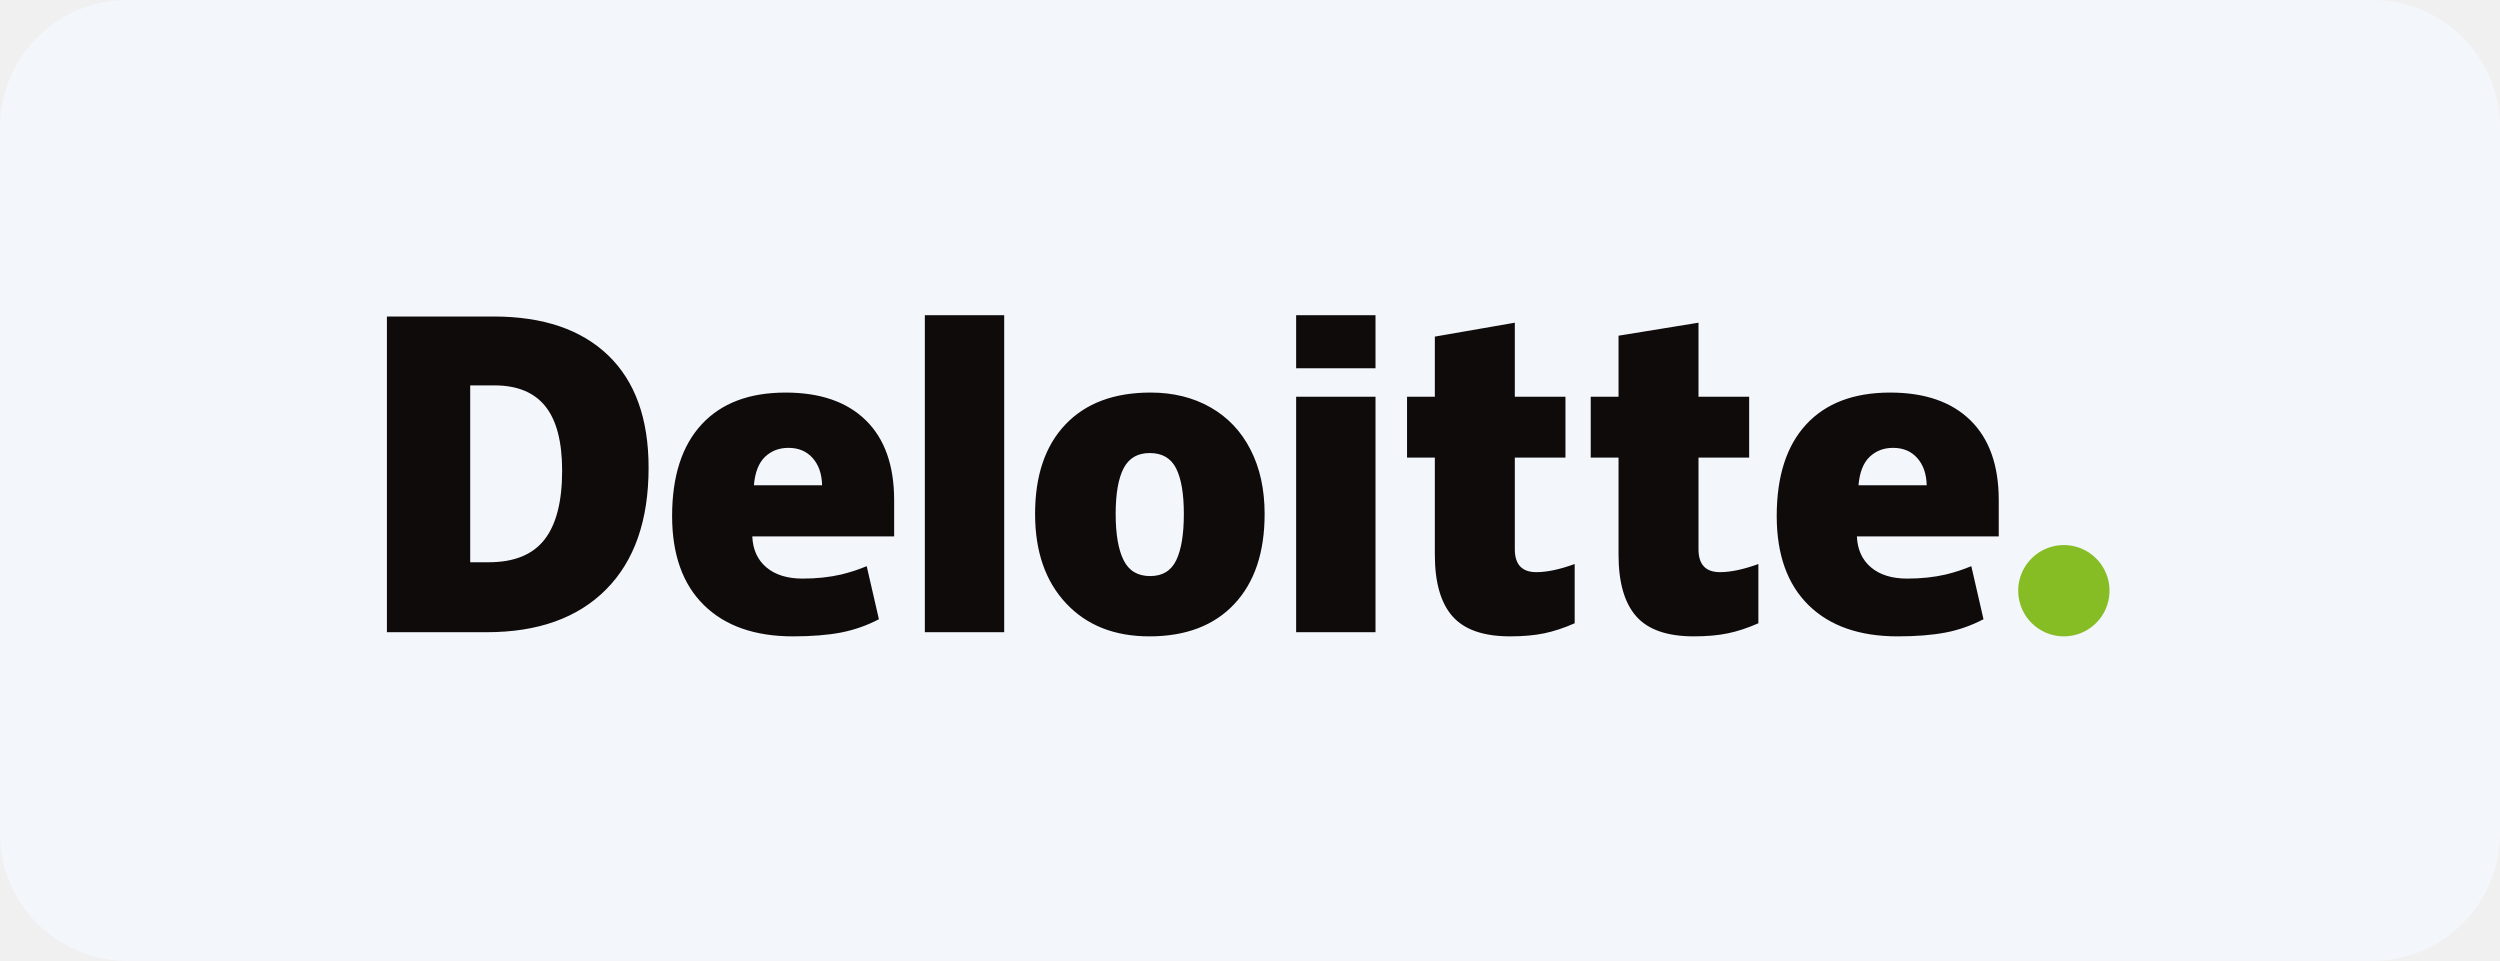
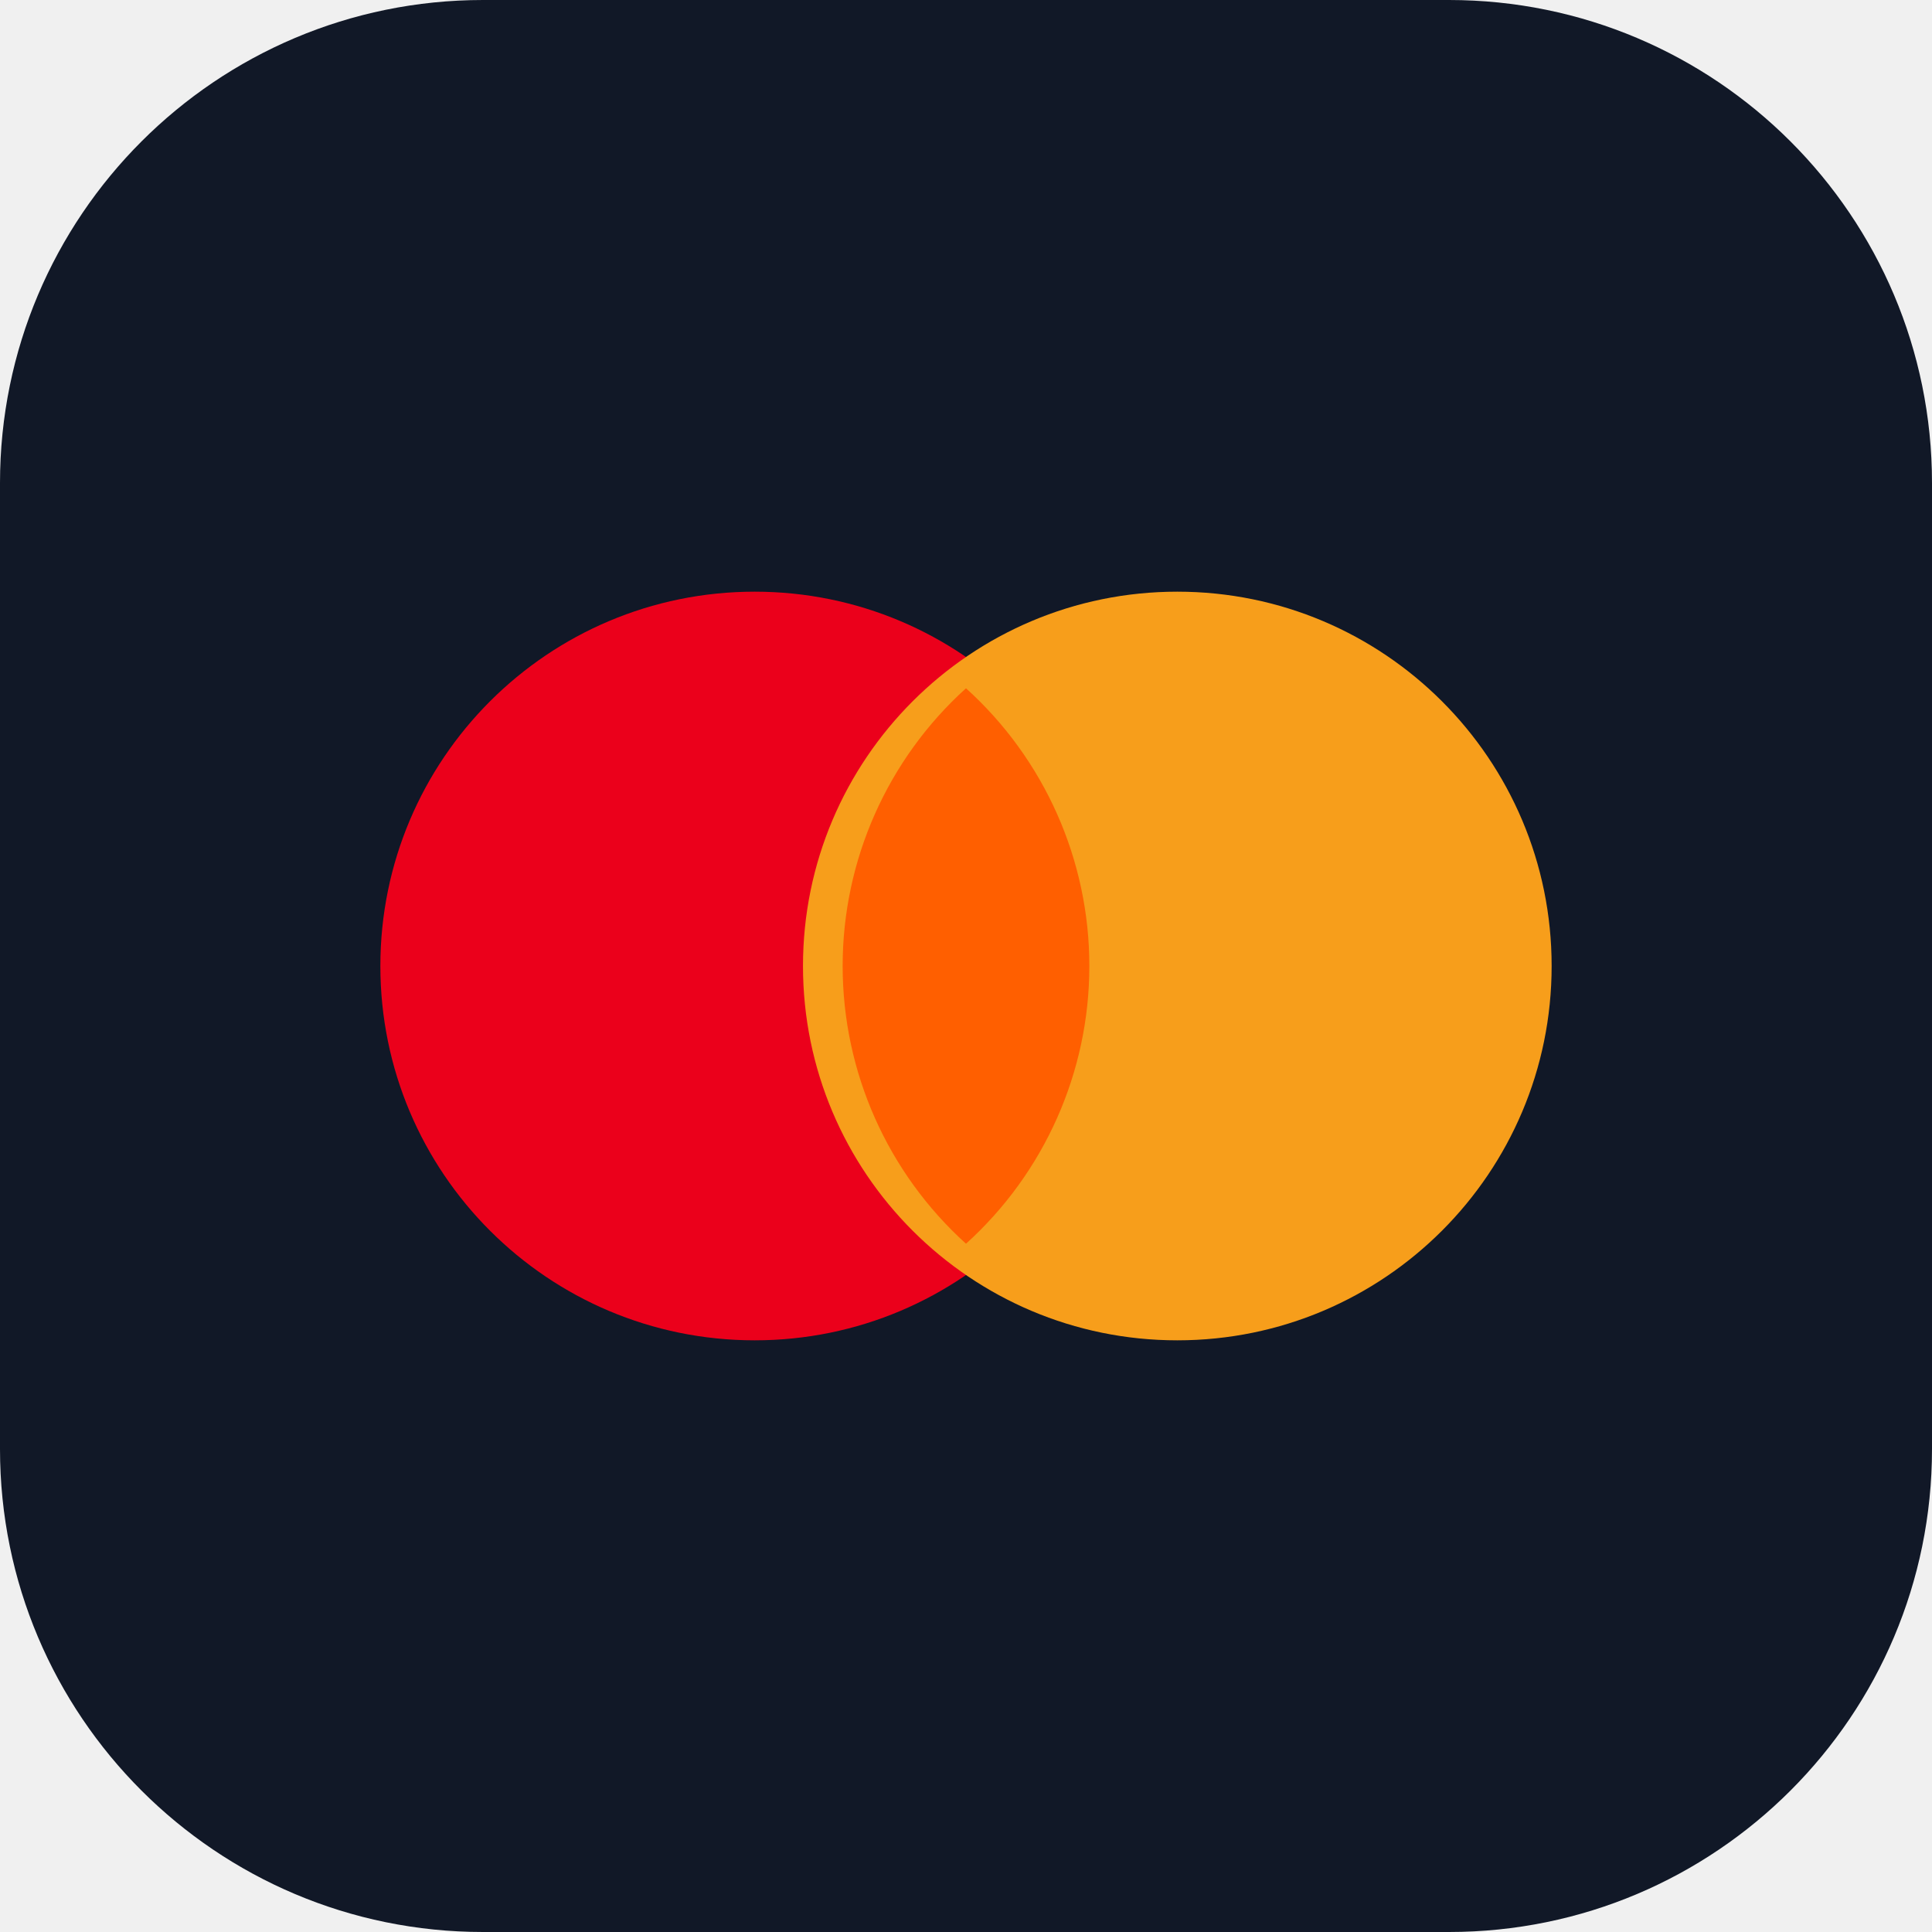
- <svg xmlns="http://www.w3.org/2000/svg" width="294" height="113" viewBox="0 0 294 113" fill="none">
-   <rect width="294" height="113" rx="15" fill="#F3F6FB" />
-   <g clip-path="url(#clip0_364_23682)">
-     <path d="M237.341 69.572a5.369 5.369 0 1 1 10.736 0 5.369 5.369 0 0 1-10.736 0Z" fill="#86BC24" />
-     <path d="M66.107 55.352c0-3.4-.657-5.924-1.971-7.567-1.316-1.642-3.31-2.463-5.99-2.463h-2.85V66.12h2.18c2.977 0 5.159-.883 6.548-2.654 1.387-1.768 2.083-4.473 2.083-8.113Zm10.167-.354c0 6.196-1.666 10.97-4.997 14.321-3.33 3.353-8.013 5.029-14.049 5.029H45.5V37.222h12.547c5.82 0 10.313 1.524 13.479 4.57 3.165 3.049 4.748 7.449 4.748 13.206m32.487 19.35h9.332V37.066h-9.332v37.282Zm22.442-13.907c0 2.377.311 4.19.931 5.436.621 1.248 1.662 1.87 3.126 1.87 1.448 0 2.471-.622 3.068-1.87.597-1.246.893-3.059.893-5.436 0-2.364-.301-4.148-.905-5.352-.606-1.207-1.639-1.811-3.104-1.811-1.433 0-2.457.601-3.078 1.797-.62 1.198-.931 2.986-.931 5.366Zm17.517 0c0 4.53-1.187 8.062-3.567 10.594-2.378 2.534-5.708 3.802-9.988 3.802-4.105 0-7.372-1.296-9.797-3.887-2.428-2.591-3.642-6.093-3.642-10.508 0-4.515 1.189-8.023 3.569-10.525 2.38-2.501 5.717-3.752 10.014-3.752 2.656 0 5.005.58 7.04 1.737 2.036 1.158 3.609 2.816 4.713 4.975 1.107 2.156 1.658 4.68 1.658 7.564Zm3.706 13.907h9.334V46.655h-9.334v27.693Zm0-31.043h9.334v-6.24h-9.334v6.24Zm28.244 23.98c1.26 0 2.761-.32 4.512-.956v6.968c-1.259.553-2.455.949-3.592 1.184-1.137.237-2.472.355-3.999.355-3.134 0-5.392-.787-6.78-2.36-1.381-1.572-2.074-3.986-2.074-7.244V53.816h-3.269v-7.159h3.269v-7.072l9.406-1.636v8.708h5.955v7.16h-5.955v10.778c0 1.793.843 2.69 2.527 2.69Zm21.603 0c1.26 0 2.76-.32 4.511-.956v6.968c-1.257.553-2.454.949-3.592 1.184-1.139.237-2.468.355-3.999.355-3.133 0-5.392-.787-6.776-2.36-1.385-1.572-2.077-3.986-2.077-7.244V53.816h-3.271v-7.159h3.271v-7.179l9.403-1.529v8.708h5.958v7.16h-5.958v10.778c0 1.793.844 2.69 2.53 2.69Zm16.288-10.217c.128-1.517.561-2.627 1.301-3.337.743-.709 1.659-1.063 2.756-1.063 1.196 0 2.147.398 2.852 1.2.71.796 1.08 1.864 1.11 3.2h-8.019Zm13.163-7.638c-2.219-2.175-5.367-3.264-9.438-3.264-4.281 0-7.574 1.25-9.883 3.752-2.307 2.501-3.461 6.09-3.461 10.767 0 4.528 1.247 8.02 3.736 10.472 2.49 2.452 5.988 3.68 10.491 3.68 2.163 0 4.024-.148 5.584-.442 1.55-.29 3.051-.816 4.507-1.574l-1.434-6.24a19.79 19.79 0 0 1-3.015.983c-1.374.318-2.881.478-4.522.478-1.798 0-3.218-.44-4.259-1.319-1.041-.88-1.596-2.096-1.659-3.643h16.682v-4.252c0-4.09-1.109-7.224-3.329-9.398ZM88.66 57.068c.128-1.517.561-2.627 1.3-3.337.742-.709 1.66-1.063 2.758-1.063 1.193 0 2.144.398 2.851 1.2.71.796 1.078 1.864 1.11 3.2H88.66Zm13.164-7.638c-2.22-2.175-5.366-3.264-9.44-3.264-4.281 0-7.573 1.25-9.88 3.752-2.308 2.501-3.464 6.09-3.464 10.767 0 4.528 1.246 8.02 3.738 10.472 2.49 2.452 5.986 3.68 10.49 3.68 2.163 0 4.024-.148 5.584-.442a16.18 16.18 0 0 0 4.508-1.574l-1.435-6.24a19.808 19.808 0 0 1-3.014.983c-1.377.318-2.882.478-4.523.478-1.797 0-3.219-.44-4.26-1.319-1.042-.88-1.595-2.096-1.659-3.643h16.683v-4.252c0-4.09-1.109-7.224-3.328-9.398Z" fill="#0F0B0B" />
-   </g>
-   <defs>
-     <clipPath id="clip0_364_23682">
-       <path fill="#fff" transform="translate(45.5 34.002)" d="M0 0h202.578v44H0z" />
-     </clipPath>
-   </defs>
+ <svg xmlns="http://www.w3.org/2000/svg" viewBox="0 0 32 32" width="32" height="32" fill="none">
+   <rect width="32" height="32" rx="8" fill="#111827" />
+   <circle cx="12.5" cy="16" r="6.2" fill="#EB001B" />
+   <circle cx="19.5" cy="16" r="6.2" fill="#F79E1B" />
+   <path d="M16 11.4a6.2 6.2 0 010 9.2 6.2 6.2 0 010-9.2z" fill="#FF5F00" />
</svg>
